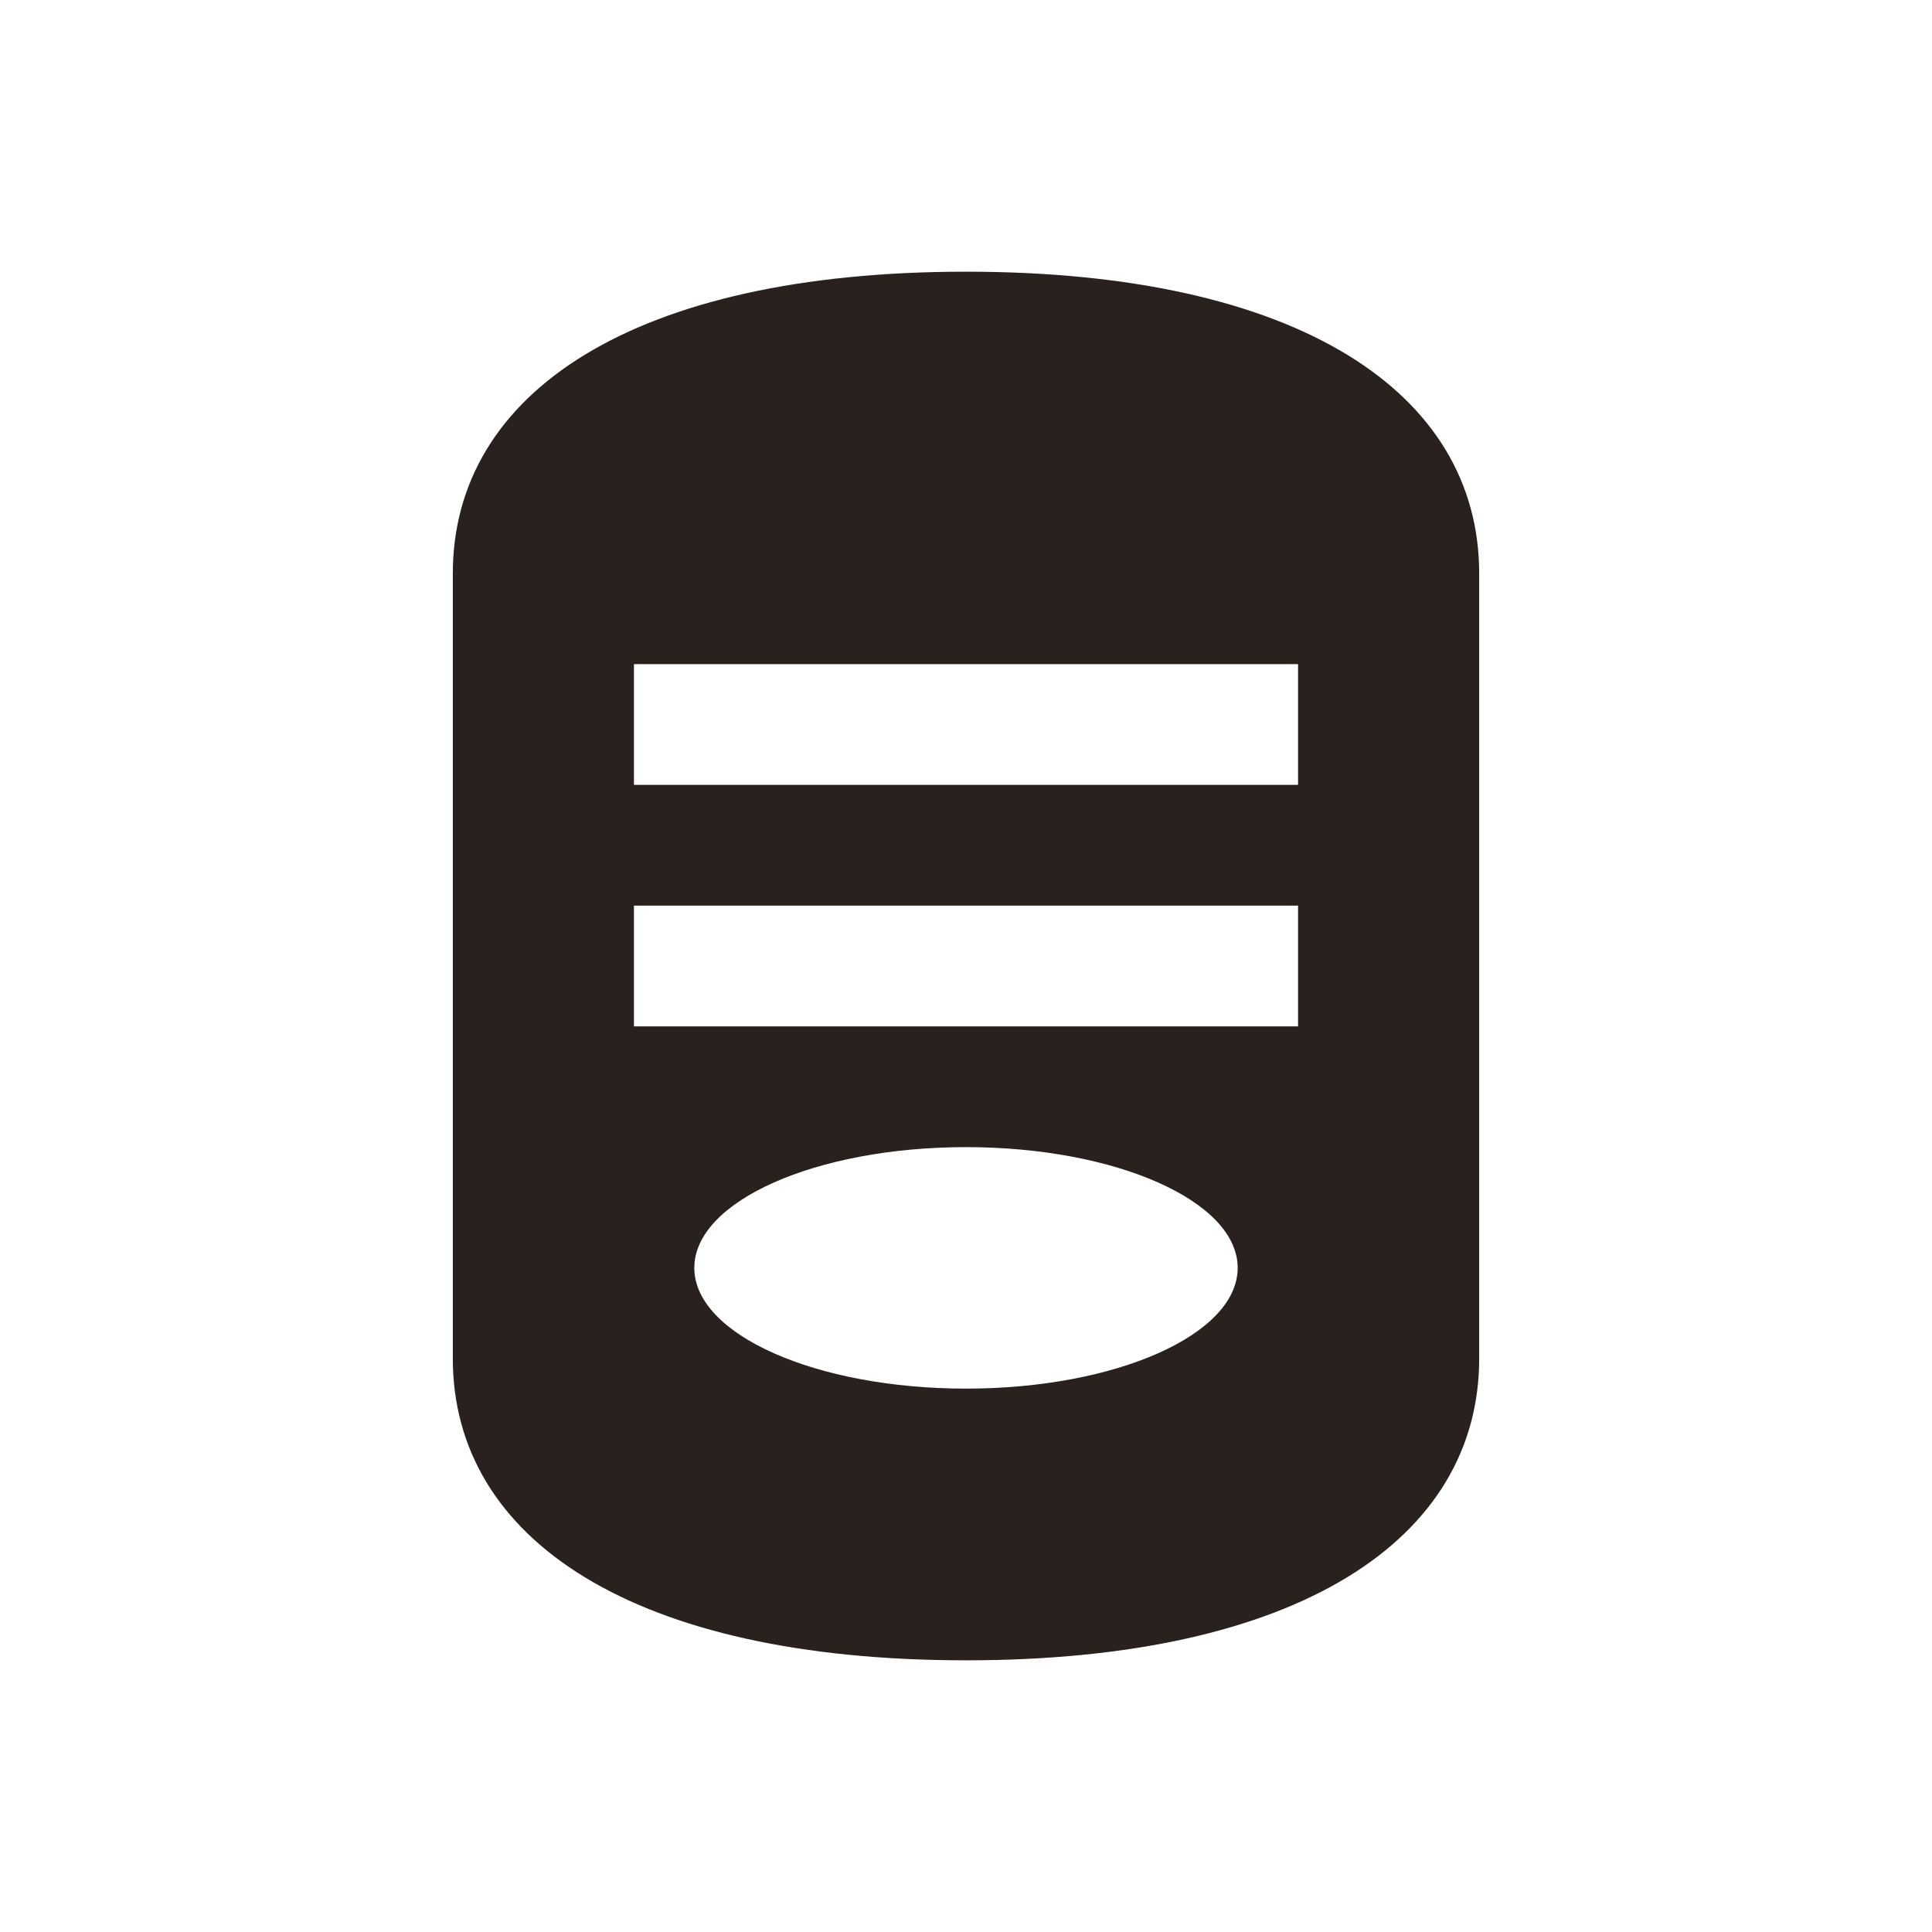
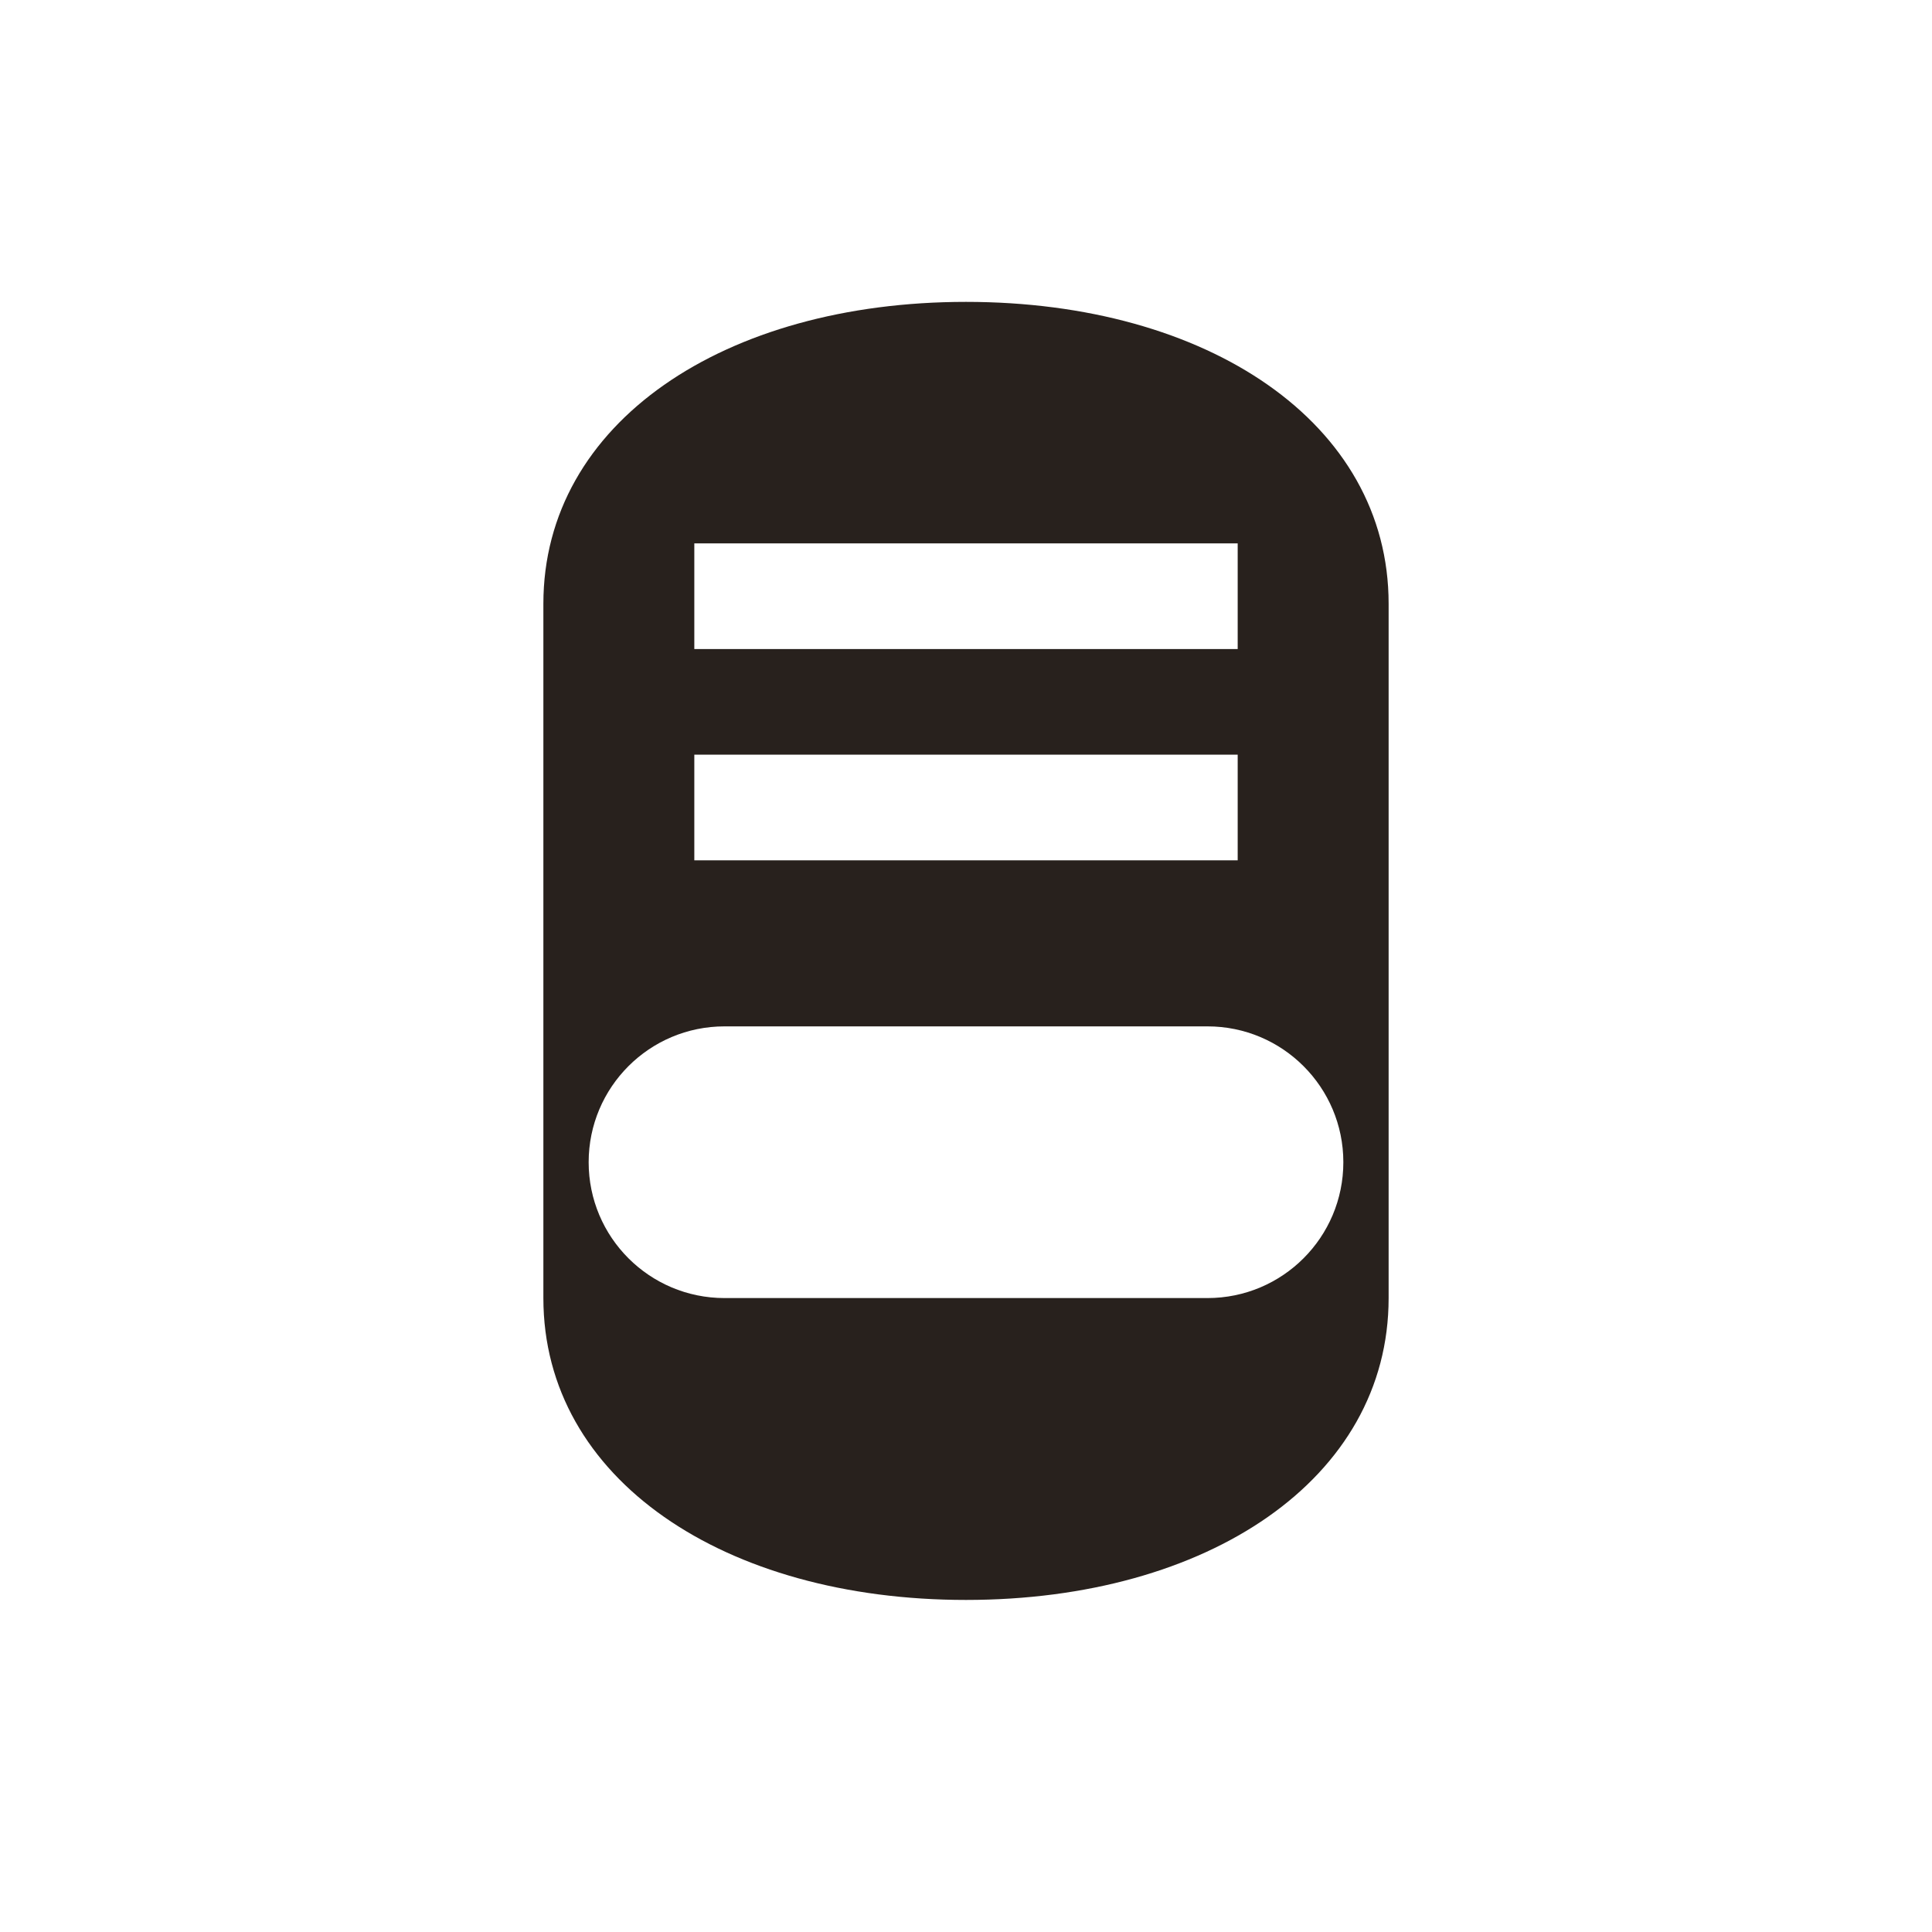
- <svg xmlns="http://www.w3.org/2000/svg" viewBox="0 0 128 128" role="img" aria-label="ChickenFit mark M1 mono">
-   <path fill="#28211D" fill-rule="evenodd" d="     M30 38     C30 26 42 18 64 18     C86 18 98 26 98 38     V90     C98 102 86 110 64 110     C42 110 30 102 30 90     Z     M42 44 H86 V52 H42 Z     M42 60 H86 V68 H42 Z     M64 76     A18 8 0 1 1 64 92     A18 8 0 1 1 64 76     Z" />
+ <svg xmlns="http://www.w3.org/2000/svg" viewBox="0 0 128 128" role="img" aria-label="M1 mono">
+   <path fill="#28211D" fill-rule="evenodd" d="     M36 40     C36 28 48 20 64 20     C80 20 92 28 92 40     V86     C92 98 80 106 64 106     C48 106 36 98 36 86     Z     M46 36 H82 V43 H46 Z     M46 50 H82 V57 H46 Z     M48 68     h32     a9 9 0 0 1 0 18     h-32     a9 9 0 0 1 0 -18     Z" />
</svg>
